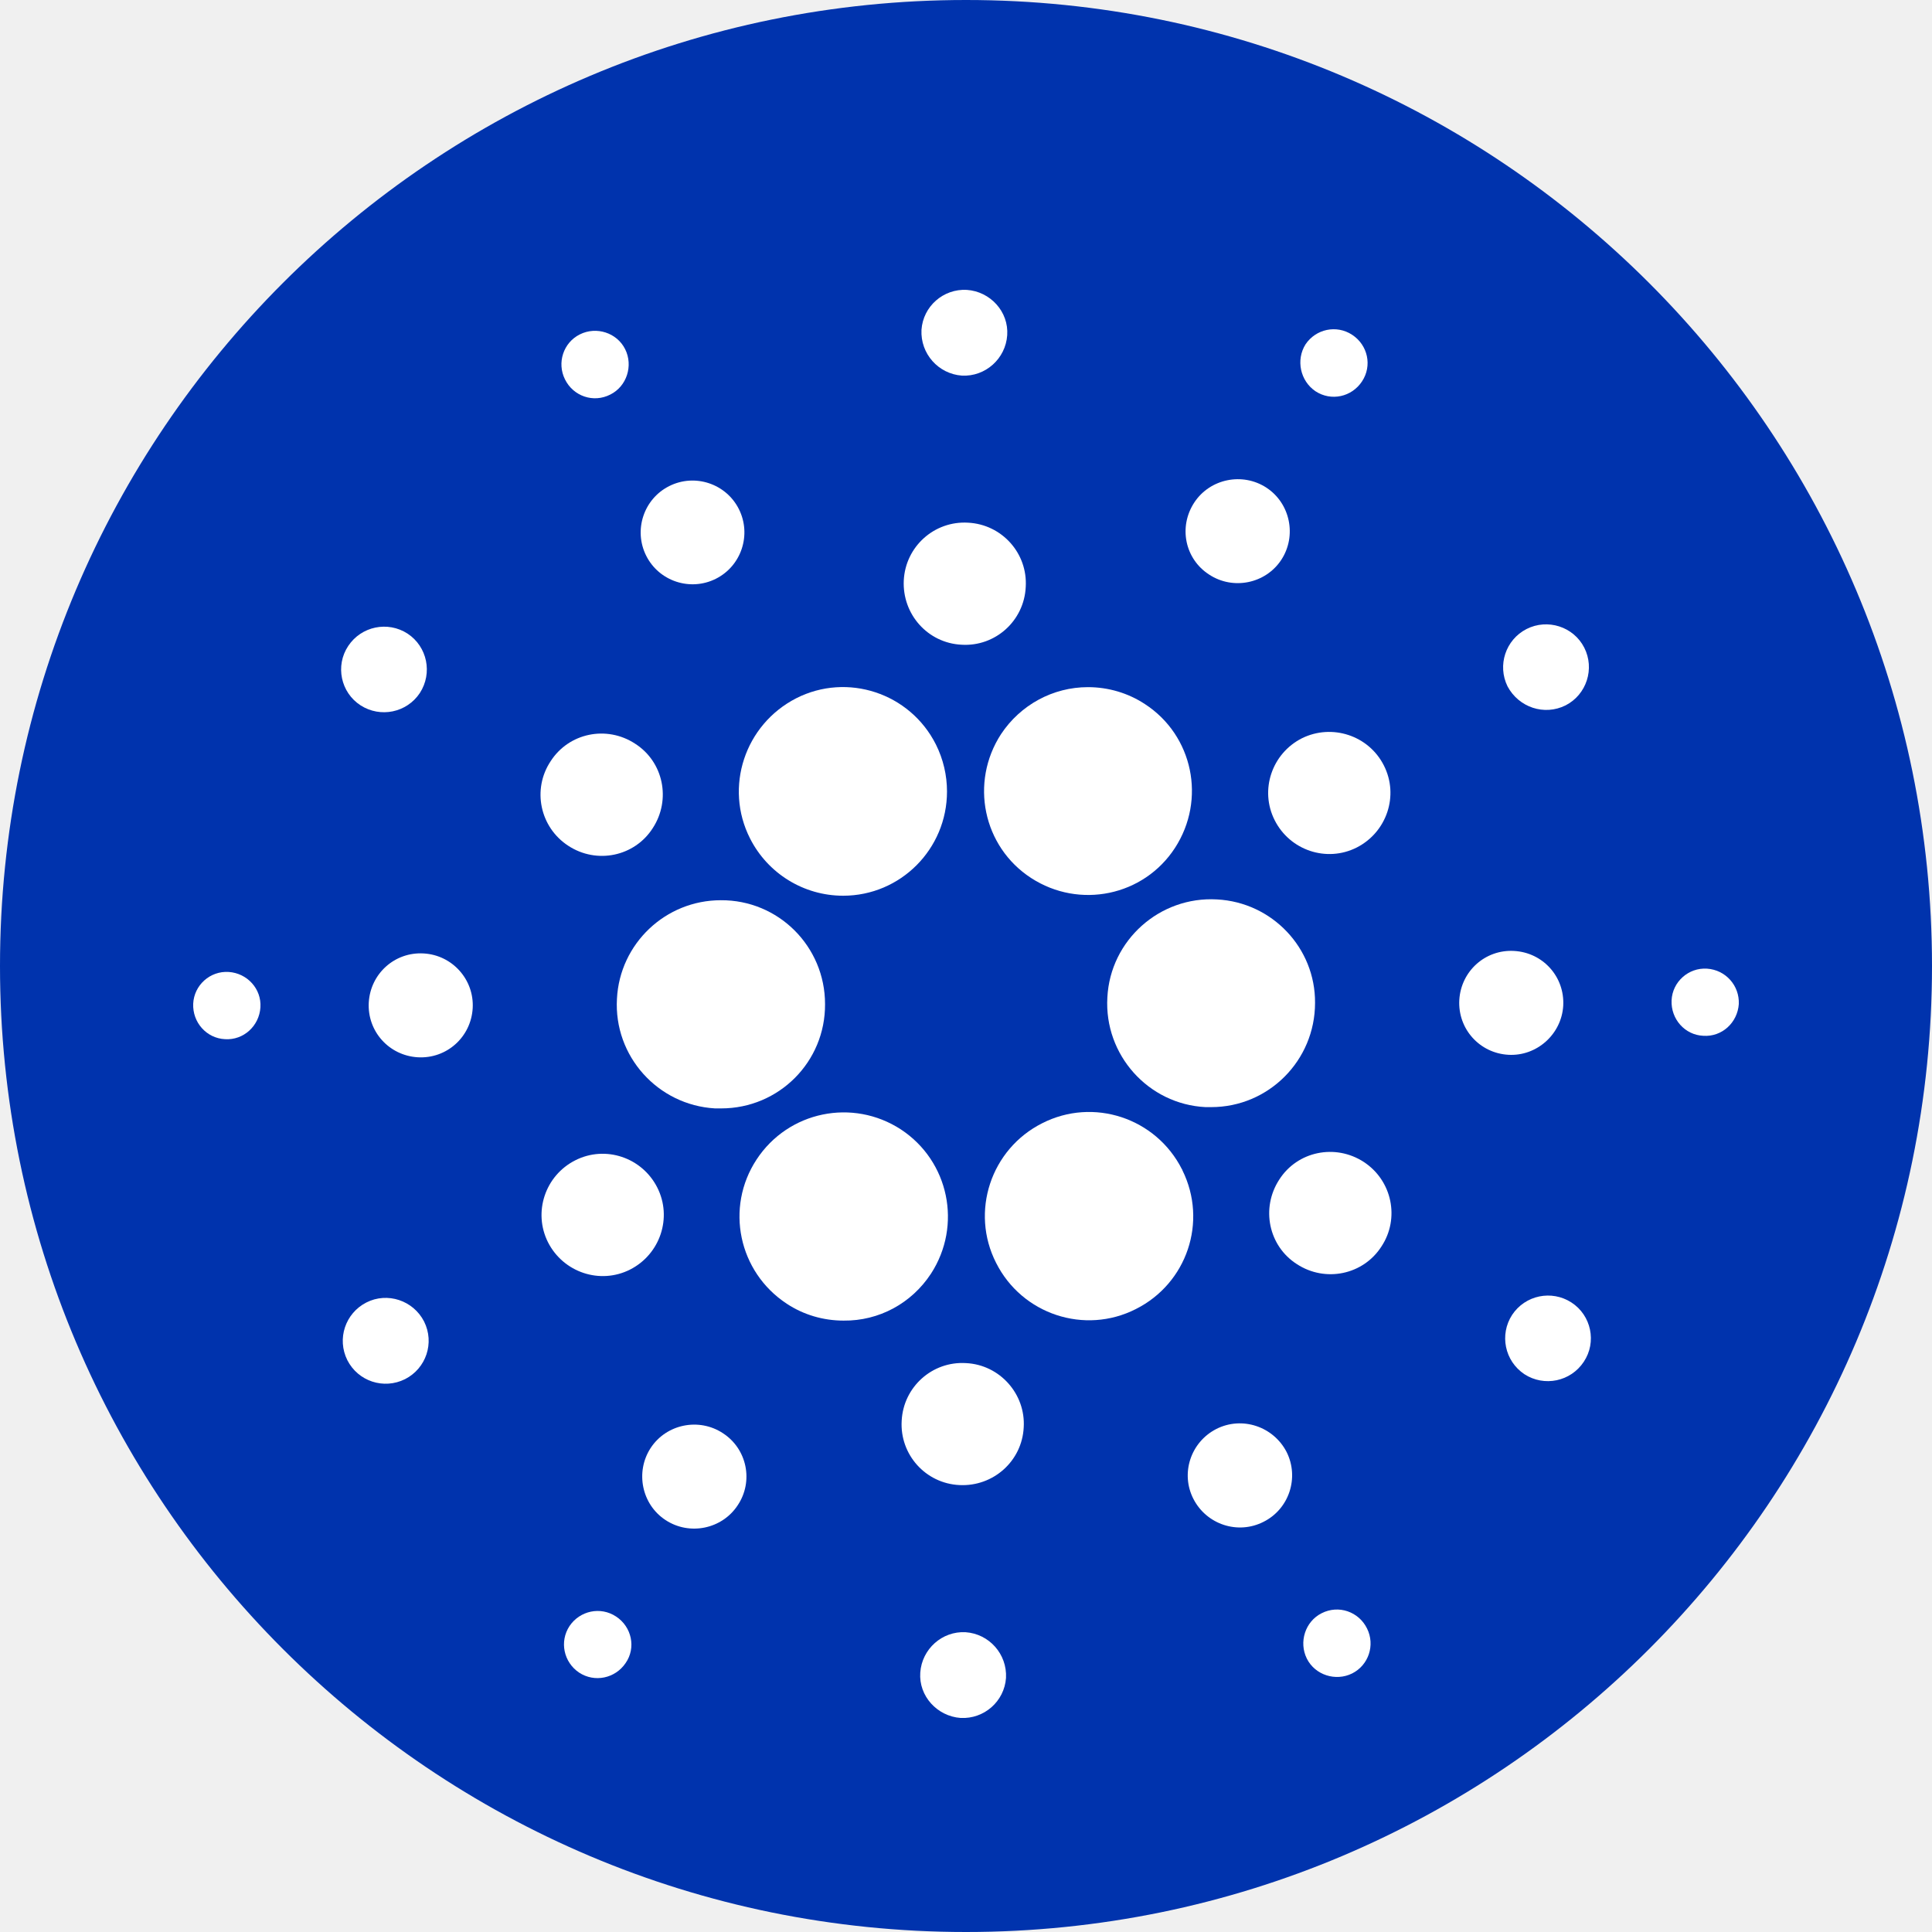
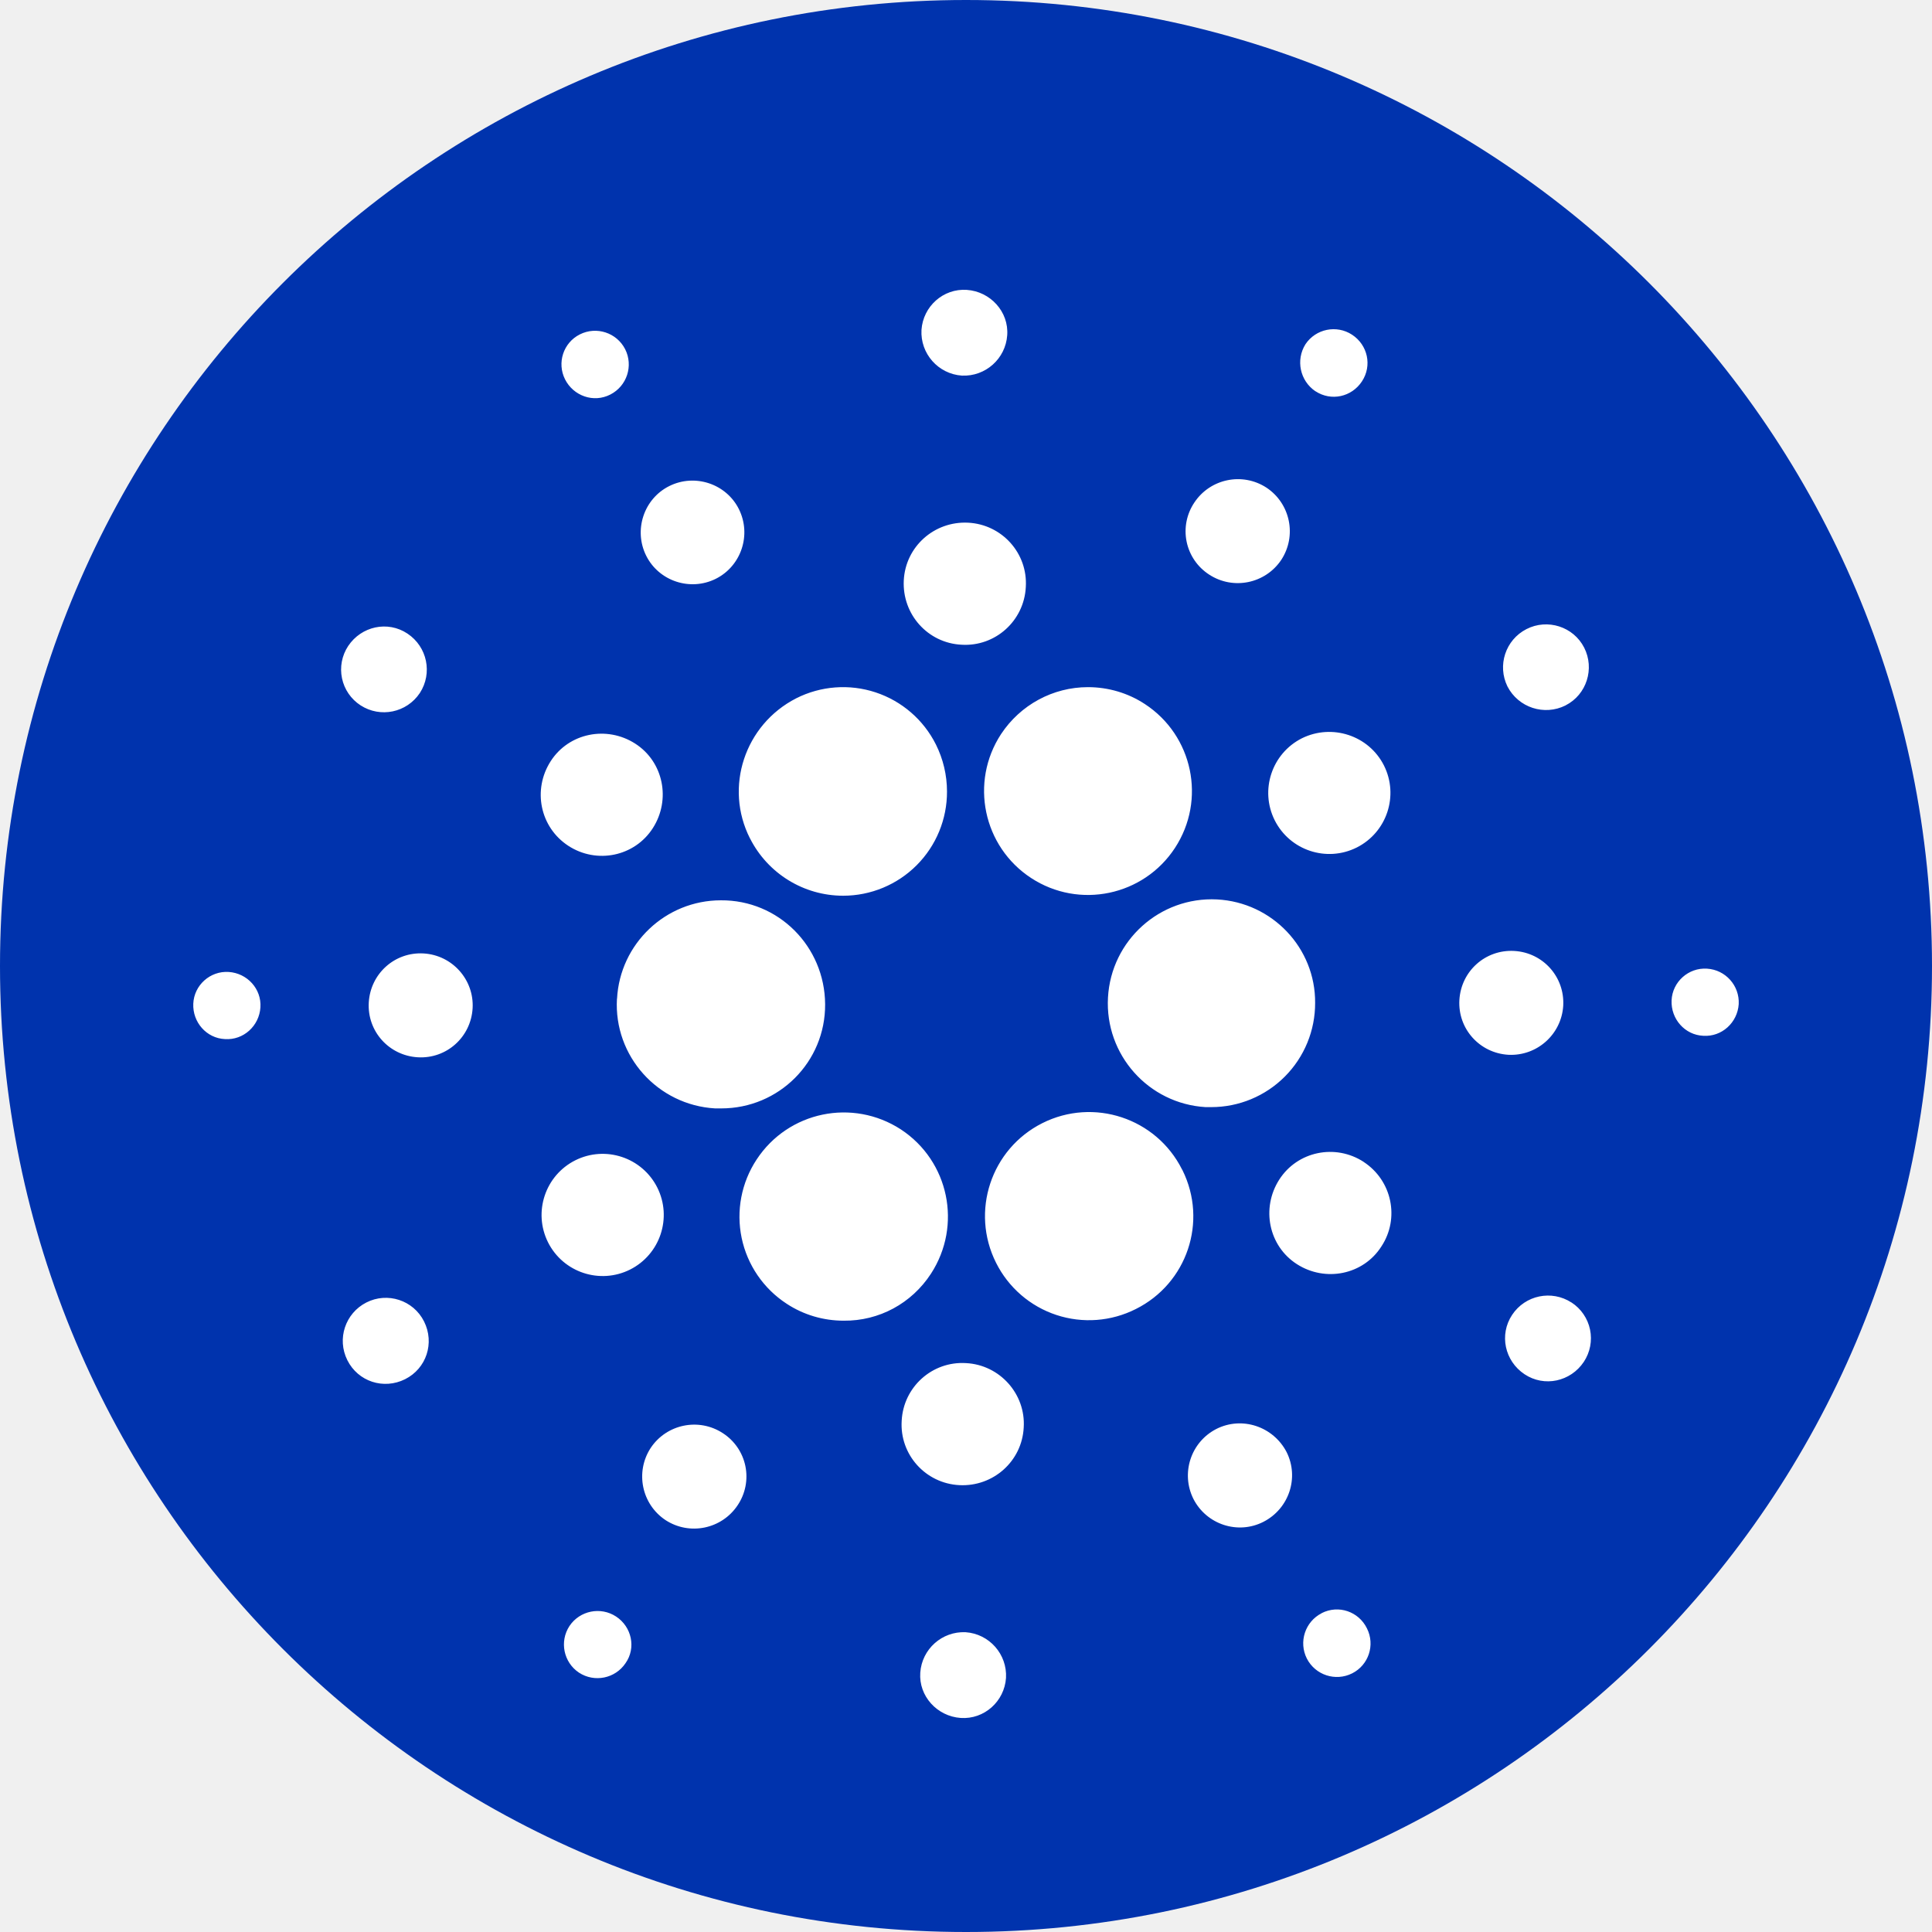
- <svg xmlns="http://www.w3.org/2000/svg" width="24" height="24" viewBox="0 0 24 24" fill="none">
-   <g clip-path="url(#clip0_8_2930)">
-     <circle cx="12" cy="12" r="12" fill="#0033AD" />
-     <path d="M7.664 12.407C7.623 13.118 8.17 13.728 8.882 13.769C8.908 13.769 8.933 13.769 8.959 13.769C9.676 13.769 10.254 13.19 10.249 12.473C10.249 11.757 9.67 11.178 8.954 11.183C8.268 11.183 7.699 11.721 7.664 12.407Z" fill="white" />
-     <path d="M2.841 12.074C2.61 12.059 2.411 12.238 2.4 12.468C2.39 12.699 2.564 12.898 2.795 12.909C3.025 12.924 3.22 12.745 3.235 12.514C3.25 12.284 3.071 12.089 2.841 12.074Z" fill="white" />
-     <path d="M7.582 4.901C7.786 4.799 7.868 4.543 7.766 4.338C7.664 4.133 7.408 4.051 7.203 4.154C6.998 4.256 6.916 4.507 7.018 4.712C7.121 4.922 7.372 5.009 7.582 4.901C7.577 4.901 7.582 4.901 7.582 4.901Z" fill="white" />
-     <path d="M8.892 7.19C9.21 7.031 9.338 6.642 9.179 6.325C9.02 6.007 8.631 5.879 8.314 6.038C7.996 6.197 7.868 6.586 8.027 6.903C8.186 7.221 8.575 7.349 8.892 7.19Z" fill="white" />
-     <path d="M4.479 8.762C4.725 8.92 5.053 8.854 5.216 8.608C5.375 8.362 5.309 8.034 5.063 7.871C4.817 7.712 4.489 7.779 4.326 8.024C4.162 8.27 4.233 8.603 4.479 8.762Z" fill="white" />
-     <path d="M5.262 11.844C4.904 11.823 4.602 12.095 4.581 12.453C4.561 12.811 4.832 13.113 5.191 13.134C5.549 13.154 5.851 12.883 5.872 12.524C5.892 12.171 5.621 11.864 5.262 11.844Z" fill="white" />
-     <path d="M4.551 16.18C4.29 16.313 4.182 16.631 4.315 16.897C4.448 17.158 4.766 17.265 5.032 17.132C5.293 16.999 5.401 16.682 5.268 16.416C5.134 16.154 4.812 16.047 4.551 16.18Z" fill="white" />
-     <path d="M7.06 10.507C7.413 10.738 7.884 10.64 8.109 10.287C8.339 9.934 8.242 9.463 7.889 9.238C7.536 9.007 7.065 9.104 6.839 9.458C6.609 9.806 6.706 10.277 7.06 10.507Z" fill="white" />
-     <path d="M15.021 7.138C15.318 7.333 15.722 7.251 15.917 6.954C16.111 6.657 16.029 6.253 15.732 6.058C15.435 5.864 15.031 5.946 14.836 6.242C14.637 6.545 14.719 6.944 15.021 7.138Z" fill="white" />
-     <path d="M16.341 4.86C16.536 4.988 16.792 4.932 16.92 4.737C17.048 4.543 16.992 4.287 16.797 4.159C16.602 4.031 16.346 4.087 16.218 4.277C16.096 4.471 16.152 4.732 16.341 4.86Z" fill="white" />
-     <path d="M15.118 11.173C14.406 11.132 13.792 11.68 13.756 12.391C13.715 13.103 14.263 13.717 14.975 13.753C15 13.753 15.026 13.753 15.046 13.753C15.758 13.753 16.336 13.175 16.336 12.458C16.341 11.777 15.804 11.209 15.118 11.173Z" fill="white" />
-     <path d="M9.317 10.415C9.537 10.85 9.983 11.127 10.474 11.127C11.186 11.127 11.764 10.548 11.764 9.832C11.764 9.632 11.718 9.432 11.626 9.248C11.304 8.608 10.525 8.352 9.891 8.674C9.251 9.002 8.995 9.78 9.317 10.415Z" fill="white" />
-     <path d="M19.449 8.762C19.71 8.628 19.813 8.306 19.68 8.045C19.547 7.784 19.224 7.681 18.963 7.814C18.702 7.948 18.599 8.265 18.727 8.526C18.866 8.787 19.183 8.895 19.449 8.762Z" fill="white" />
-     <path d="M16.173 9.171C15.799 9.36 15.645 9.816 15.835 10.19C16.024 10.564 16.48 10.717 16.854 10.528C17.227 10.338 17.381 9.883 17.191 9.509C17.002 9.135 16.546 8.987 16.173 9.171Z" fill="white" />
-     <path d="M11.949 4.666C12.241 4.681 12.492 4.456 12.512 4.164C12.532 3.872 12.302 3.621 12.01 3.601C11.718 3.585 11.467 3.806 11.447 4.097C11.432 4.394 11.657 4.645 11.949 4.666Z" fill="white" />
-     <path d="M11.944 8.009C12.364 8.035 12.722 7.712 12.742 7.292C12.768 6.872 12.445 6.514 12.026 6.493C11.606 6.468 11.248 6.79 11.227 7.21C11.207 7.63 11.524 7.988 11.944 8.009Z" fill="white" />
-     <path d="M7.827 15.771C8.201 15.581 8.354 15.125 8.165 14.752C7.976 14.378 7.52 14.224 7.146 14.414C6.772 14.603 6.619 15.059 6.808 15.433C6.998 15.806 7.453 15.96 7.827 15.771Z" fill="white" />
-     <path d="M12.435 9.12C12.046 9.719 12.21 10.518 12.809 10.907C13.408 11.296 14.207 11.132 14.596 10.533C14.985 9.934 14.821 9.135 14.222 8.746C14.012 8.608 13.766 8.536 13.515 8.536C13.08 8.536 12.676 8.756 12.435 9.12Z" fill="white" />
-     <path d="M14.683 14.526C14.36 13.886 13.582 13.63 12.947 13.953C12.307 14.275 12.051 15.054 12.374 15.688C12.696 16.328 13.475 16.584 14.109 16.262C14.744 15.944 15.005 15.177 14.688 14.537C14.688 14.531 14.688 14.531 14.683 14.526Z" fill="white" />
-     <path d="M16.941 14.434C16.587 14.204 16.116 14.301 15.891 14.654C15.661 15.008 15.758 15.479 16.111 15.704C16.464 15.934 16.935 15.837 17.161 15.484C17.391 15.136 17.294 14.665 16.941 14.434Z" fill="white" />
-     <path d="M19.419 12.494C19.439 12.135 19.168 11.833 18.809 11.813C18.451 11.792 18.149 12.064 18.128 12.422C18.108 12.78 18.379 13.083 18.738 13.103C19.091 13.123 19.398 12.847 19.419 12.494Z" fill="white" />
-     <path d="M21.205 12.033C20.975 12.018 20.775 12.197 20.765 12.427C20.755 12.658 20.929 12.857 21.159 12.867C21.39 12.883 21.584 12.704 21.6 12.473C21.61 12.243 21.436 12.048 21.205 12.033Z" fill="white" />
-     <path d="M19.521 16.18C19.275 16.021 18.947 16.088 18.784 16.334C18.625 16.579 18.691 16.907 18.937 17.071C19.183 17.23 19.511 17.163 19.674 16.917C19.838 16.672 19.767 16.339 19.521 16.18Z" fill="white" />
-     <path d="M7.653 20.081C7.459 19.953 7.203 20.009 7.075 20.199C6.947 20.393 7.003 20.649 7.193 20.777C7.387 20.905 7.643 20.849 7.771 20.66C7.904 20.47 7.848 20.209 7.653 20.081Z" fill="white" />
-     <path d="M16.418 20.04C16.213 20.143 16.132 20.399 16.234 20.604C16.336 20.808 16.592 20.89 16.797 20.788C17.002 20.685 17.084 20.435 16.982 20.23C16.879 20.02 16.628 19.933 16.418 20.04C16.424 20.04 16.418 20.04 16.418 20.04Z" fill="white" />
-     <path d="M11.565 15.822C11.954 15.223 11.79 14.424 11.191 14.03C10.592 13.64 9.793 13.804 9.399 14.403C9.005 15.002 9.174 15.801 9.773 16.195C9.983 16.334 10.229 16.405 10.479 16.405C10.92 16.41 11.324 16.19 11.565 15.822Z" fill="white" />
-     <path d="M8.979 17.803C8.682 17.608 8.278 17.69 8.083 17.987C7.889 18.284 7.971 18.689 8.268 18.883C8.565 19.078 8.969 18.996 9.164 18.699C9.363 18.402 9.281 17.998 8.979 17.803Z" fill="white" />
-     <path d="M11.995 20.276C11.703 20.26 11.452 20.486 11.432 20.777C11.411 21.069 11.642 21.32 11.933 21.341C12.225 21.356 12.476 21.136 12.497 20.844C12.512 20.547 12.287 20.296 11.995 20.276Z" fill="white" />
-     <path d="M12 16.933C11.58 16.907 11.222 17.23 11.201 17.649C11.176 18.069 11.498 18.428 11.918 18.448C12.338 18.469 12.696 18.151 12.717 17.731C12.742 17.317 12.42 16.953 12 16.933Z" fill="white" />
-     <path d="M15.108 17.752C14.79 17.916 14.662 18.305 14.826 18.622C14.99 18.939 15.379 19.067 15.697 18.904C16.014 18.745 16.142 18.356 15.983 18.038C15.82 17.721 15.43 17.588 15.108 17.752Z" fill="white" />
+ <svg xmlns="http://www.w3.org/2000/svg" width="24" height="24" fill="none">
+   <g clip-path="url(#A)">
+     <circle cx="12" cy="12" r="12" fill="#0033ad" />
+     <g fill="#fff">
+       <path d="M7.664 12.407c-.041.712.507 1.321 1.219 1.362h.077c.717 0 1.295-.578 1.29-1.295s-.579-1.295-1.295-1.29c-.686 0-1.254.538-1.29 1.224zm-4.823-.333c-.23-.015-.43.164-.44.394s.164.43.394.44c.23.015.425-.164.44-.394s-.164-.425-.394-.44zm4.741-7.173a.42.42 0 0 0 .184-.563.42.42 0 0 0-.563-.184c-.205.103-.287.353-.184.558s.353.297.563.189zm1.31 2.289c.317-.159.445-.548.287-.865s-.548-.445-.865-.287-.445.548-.287.865.548.445.865.287zM4.479 8.762c.246.159.573.092.737-.154.159-.246.092-.573-.154-.737s-.573-.092-.737.154a.53.53 0 0 0 .154.737zm.783 3.082c-.358-.021-.66.251-.681.609s.251.66.609.681.66-.251.681-.609c.02-.353-.251-.66-.609-.681zm-.711 4.336c-.261.133-.369.451-.236.717s.451.369.717.236.369-.451.236-.717-.456-.369-.717-.236zm2.509-5.673c.353.23.824.133 1.05-.22s.133-.824-.22-1.05-.824-.133-1.05.22-.133.819.22 1.05zm7.961-3.369a.65.65 0 0 0 .896-.184.65.65 0 0 0-.184-.896.65.65 0 0 0-.896.184.64.64 0 0 0 .184.896zm1.32-2.278c.195.128.45.072.578-.123s.072-.451-.123-.579a.42.42 0 0 0-.579.118.43.43 0 0 0 .123.584zm-1.223 6.313a1.292 1.292 0 0 0-.143 2.58h.072a1.29 1.29 0 0 0 1.29-1.295c.005-.681-.532-1.249-1.219-1.285zm-5.801-.758c.22.435.666.712 1.157.712a1.29 1.29 0 0 0 1.29-1.295 1.31 1.31 0 0 0-.138-.584 1.29 1.29 0 0 0-1.736-.573c-.64.328-.896 1.106-.573 1.741zm10.132-1.653c.261-.133.363-.456.23-.717s-.456-.364-.717-.23-.364.451-.236.712a.54.54 0 0 0 .722.236zm-3.276.409a.76.76 0 0 0-.338 1.019.76.76 0 0 0 1.019.338.76.76 0 0 0 .338-1.019c-.189-.374-.645-.522-1.019-.338zm-4.224-4.505a.54.54 0 0 0 .563-.502c.021-.292-.21-.543-.502-.563s-.543.205-.563.497a.54.54 0 0 0 .502.568zm-.005 3.343c.42.026.778-.297.799-.717.026-.42-.297-.778-.717-.799s-.778.297-.799.717.297.778.717.799zm-4.117 7.762a.76.76 0 0 0 .338-1.019.76.76 0 0 0-1.019-.338.76.76 0 0 0-.338 1.019.76.76 0 0 0 1.019.338zm4.608-6.651a1.291 1.291 0 1 0 1.787-.374c-.21-.138-.456-.21-.707-.21-.435 0-.84.22-1.08.584zm2.248 5.406a1.292 1.292 0 1 0-2.309 1.162 1.29 1.29 0 0 0 1.736.573c.635-.317.896-1.085.579-1.725zm2.258-.092c-.353-.23-.824-.133-1.05.22s-.133.824.22 1.05.824.133 1.049-.22c.23-.348.133-.819-.22-1.05zm2.478-1.94c.02-.358-.251-.661-.609-.681s-.66.251-.681.609.251.66.609.681a.65.65 0 0 0 .681-.609zm1.786-.461c-.23-.015-.43.164-.44.394s.164.43.394.44c.23.015.425-.164.44-.394a.42.42 0 0 0-.394-.44zm-1.684 4.147c-.246-.159-.574-.092-.737.154s-.092.573.154.737.573.092.737-.154a.53.53 0 0 0-.153-.737zM7.653 20.081a.42.42 0 0 0-.579.118.42.42 0 0 0 .118.579.42.42 0 0 0 .579-.118c.133-.189.077-.451-.118-.579zm8.765-.041a.42.42 0 0 0-.184.563.42.42 0 0 0 .563.184c.205-.103.287-.353.184-.558-.102-.21-.353-.297-.563-.19zm-4.853-4.218c.389-.599.225-1.398-.374-1.792-.599-.389-1.398-.225-1.792.374a1.29 1.29 0 0 0 .374 1.792c.21.138.456.21.707.21.44.005.845-.215 1.085-.584zm-2.586 1.981a.65.65 0 0 0-.896.184.65.65 0 0 0 .184.896.65.65 0 0 0 .896-.184.64.64 0 0 0-.184-.896zm3.016 2.473a.54.54 0 0 0-.563.502c-.021.292.21.543.502.563s.543-.205.563-.497a.54.54 0 0 0-.502-.568zM12 16.933c-.42-.026-.778.297-.799.717-.026.42.297.778.717.799s.778-.297.799-.717c.026-.415-.297-.778-.717-.799zm3.108.819a.65.65 0 0 0-.282.87c.163.317.553.445.87.282s.445-.548.287-.865c-.164-.317-.553-.451-.875-.287z" />
+     </g>
  </g>
  <defs>
-     <clipPath id="clip0_8_2930">
-       <rect width="24" height="24" fill="white" />
+     <clipPath id="A">
+       <path fill="#fff" d="M0 0h24v24H0z" />
    </clipPath>
  </defs>
</svg>
